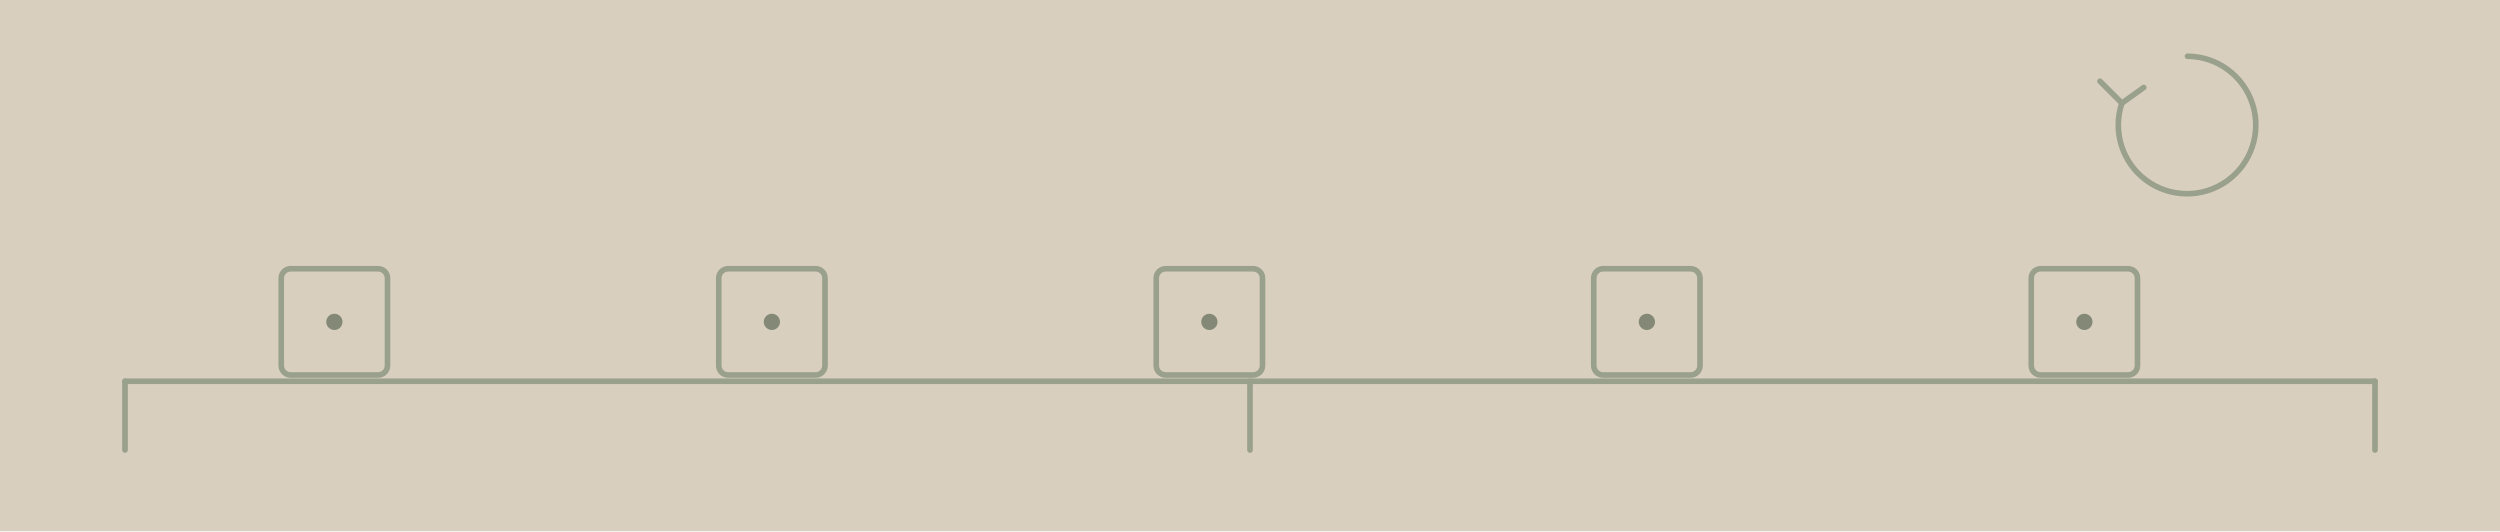
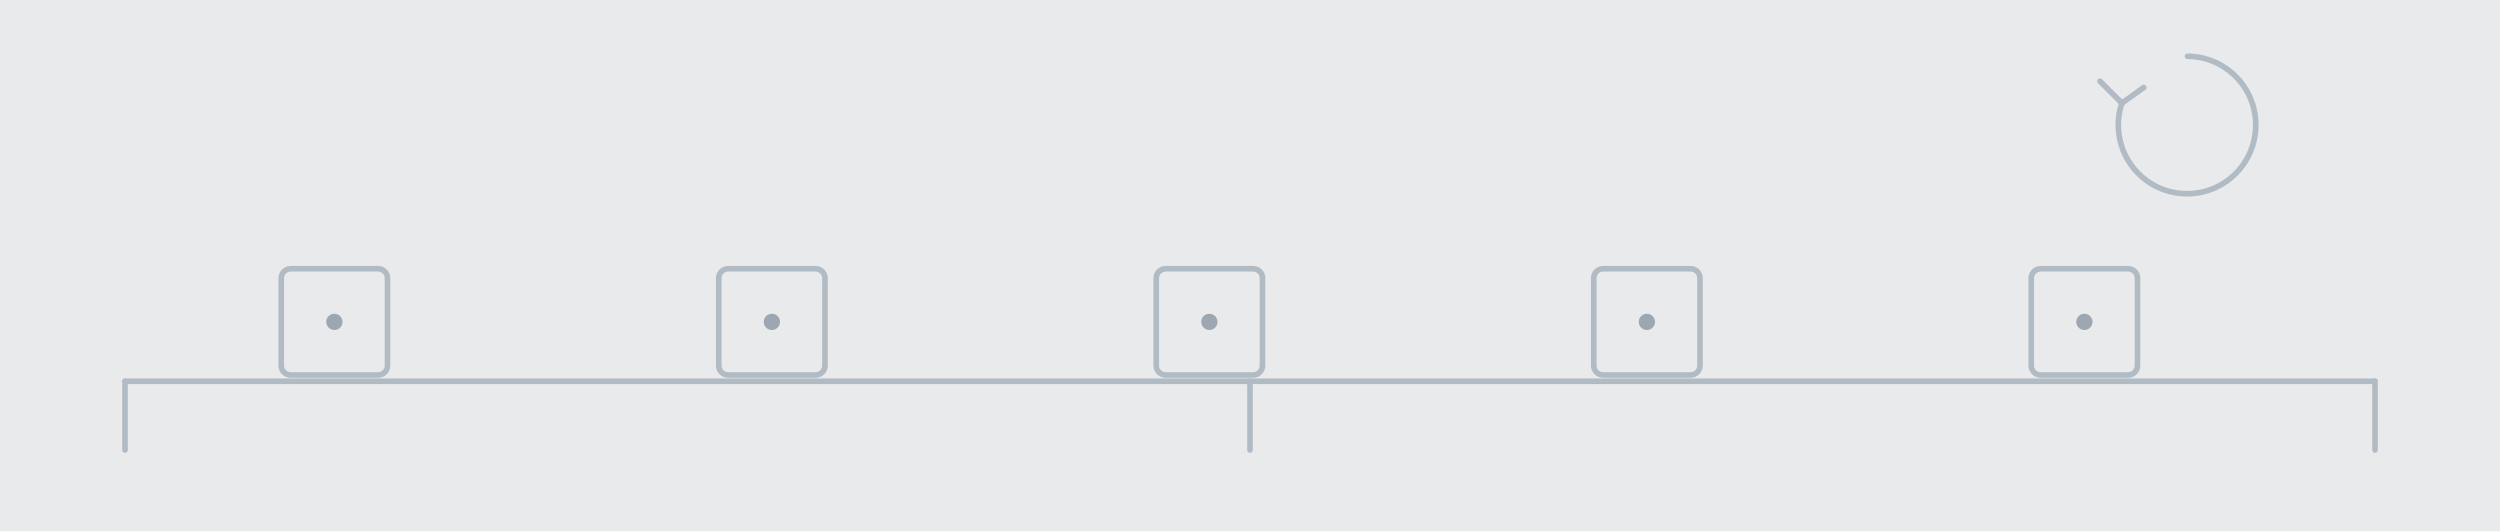
<svg xmlns="http://www.w3.org/2000/svg" viewBox="0 0 800 170" width="800" height="170">
-   <rect x="0" y="0" width="800" height="170" fill="#D9CFBF" />
-   <g fill="none" stroke="#7D8B75" stroke-width="1.8" stroke-linecap="round" stroke-linejoin="round" opacity="0.7">
+   <rect x="0" y="0" width="800" height="170" fill="#E8EAEC" />
+   <g fill="none" stroke="#9AA6B4" stroke-width="1.8" stroke-linecap="round" stroke-linejoin="round" opacity="0.7">
    <line x1="40" y1="122" x2="760" y2="122" />
    <line x1="40" y1="122" x2="40" y2="144" />
    <line x1="400" y1="122" x2="400" y2="144" />
    <line x1="760" y1="122" x2="760" y2="144" />
    <rect x="90" y="86" width="34" height="34" rx="3" />
    <rect x="230" y="86" width="34" height="34" rx="3" />
    <rect x="370" y="86" width="34" height="34" rx="3" />
    <rect x="510" y="86" width="34" height="34" rx="3" />
    <rect x="650" y="86" width="34" height="34" rx="3" />
    <path d="M 700 18 A 22 22 0 1 1 679 33" />
    <path d="M 672 26 L 679 33 L 686 28" />
  </g>
-   <g fill="#5E6B57" opacity="0.7">
+   <g fill="#7C8A9A" opacity="0.7">
    <circle cx="107" cy="103" r="2.6" />
    <circle cx="247" cy="103" r="2.6" />
    <circle cx="387" cy="103" r="2.6" />
    <circle cx="527" cy="103" r="2.6" />
    <circle cx="667" cy="103" r="2.6" />
  </g>
</svg>
